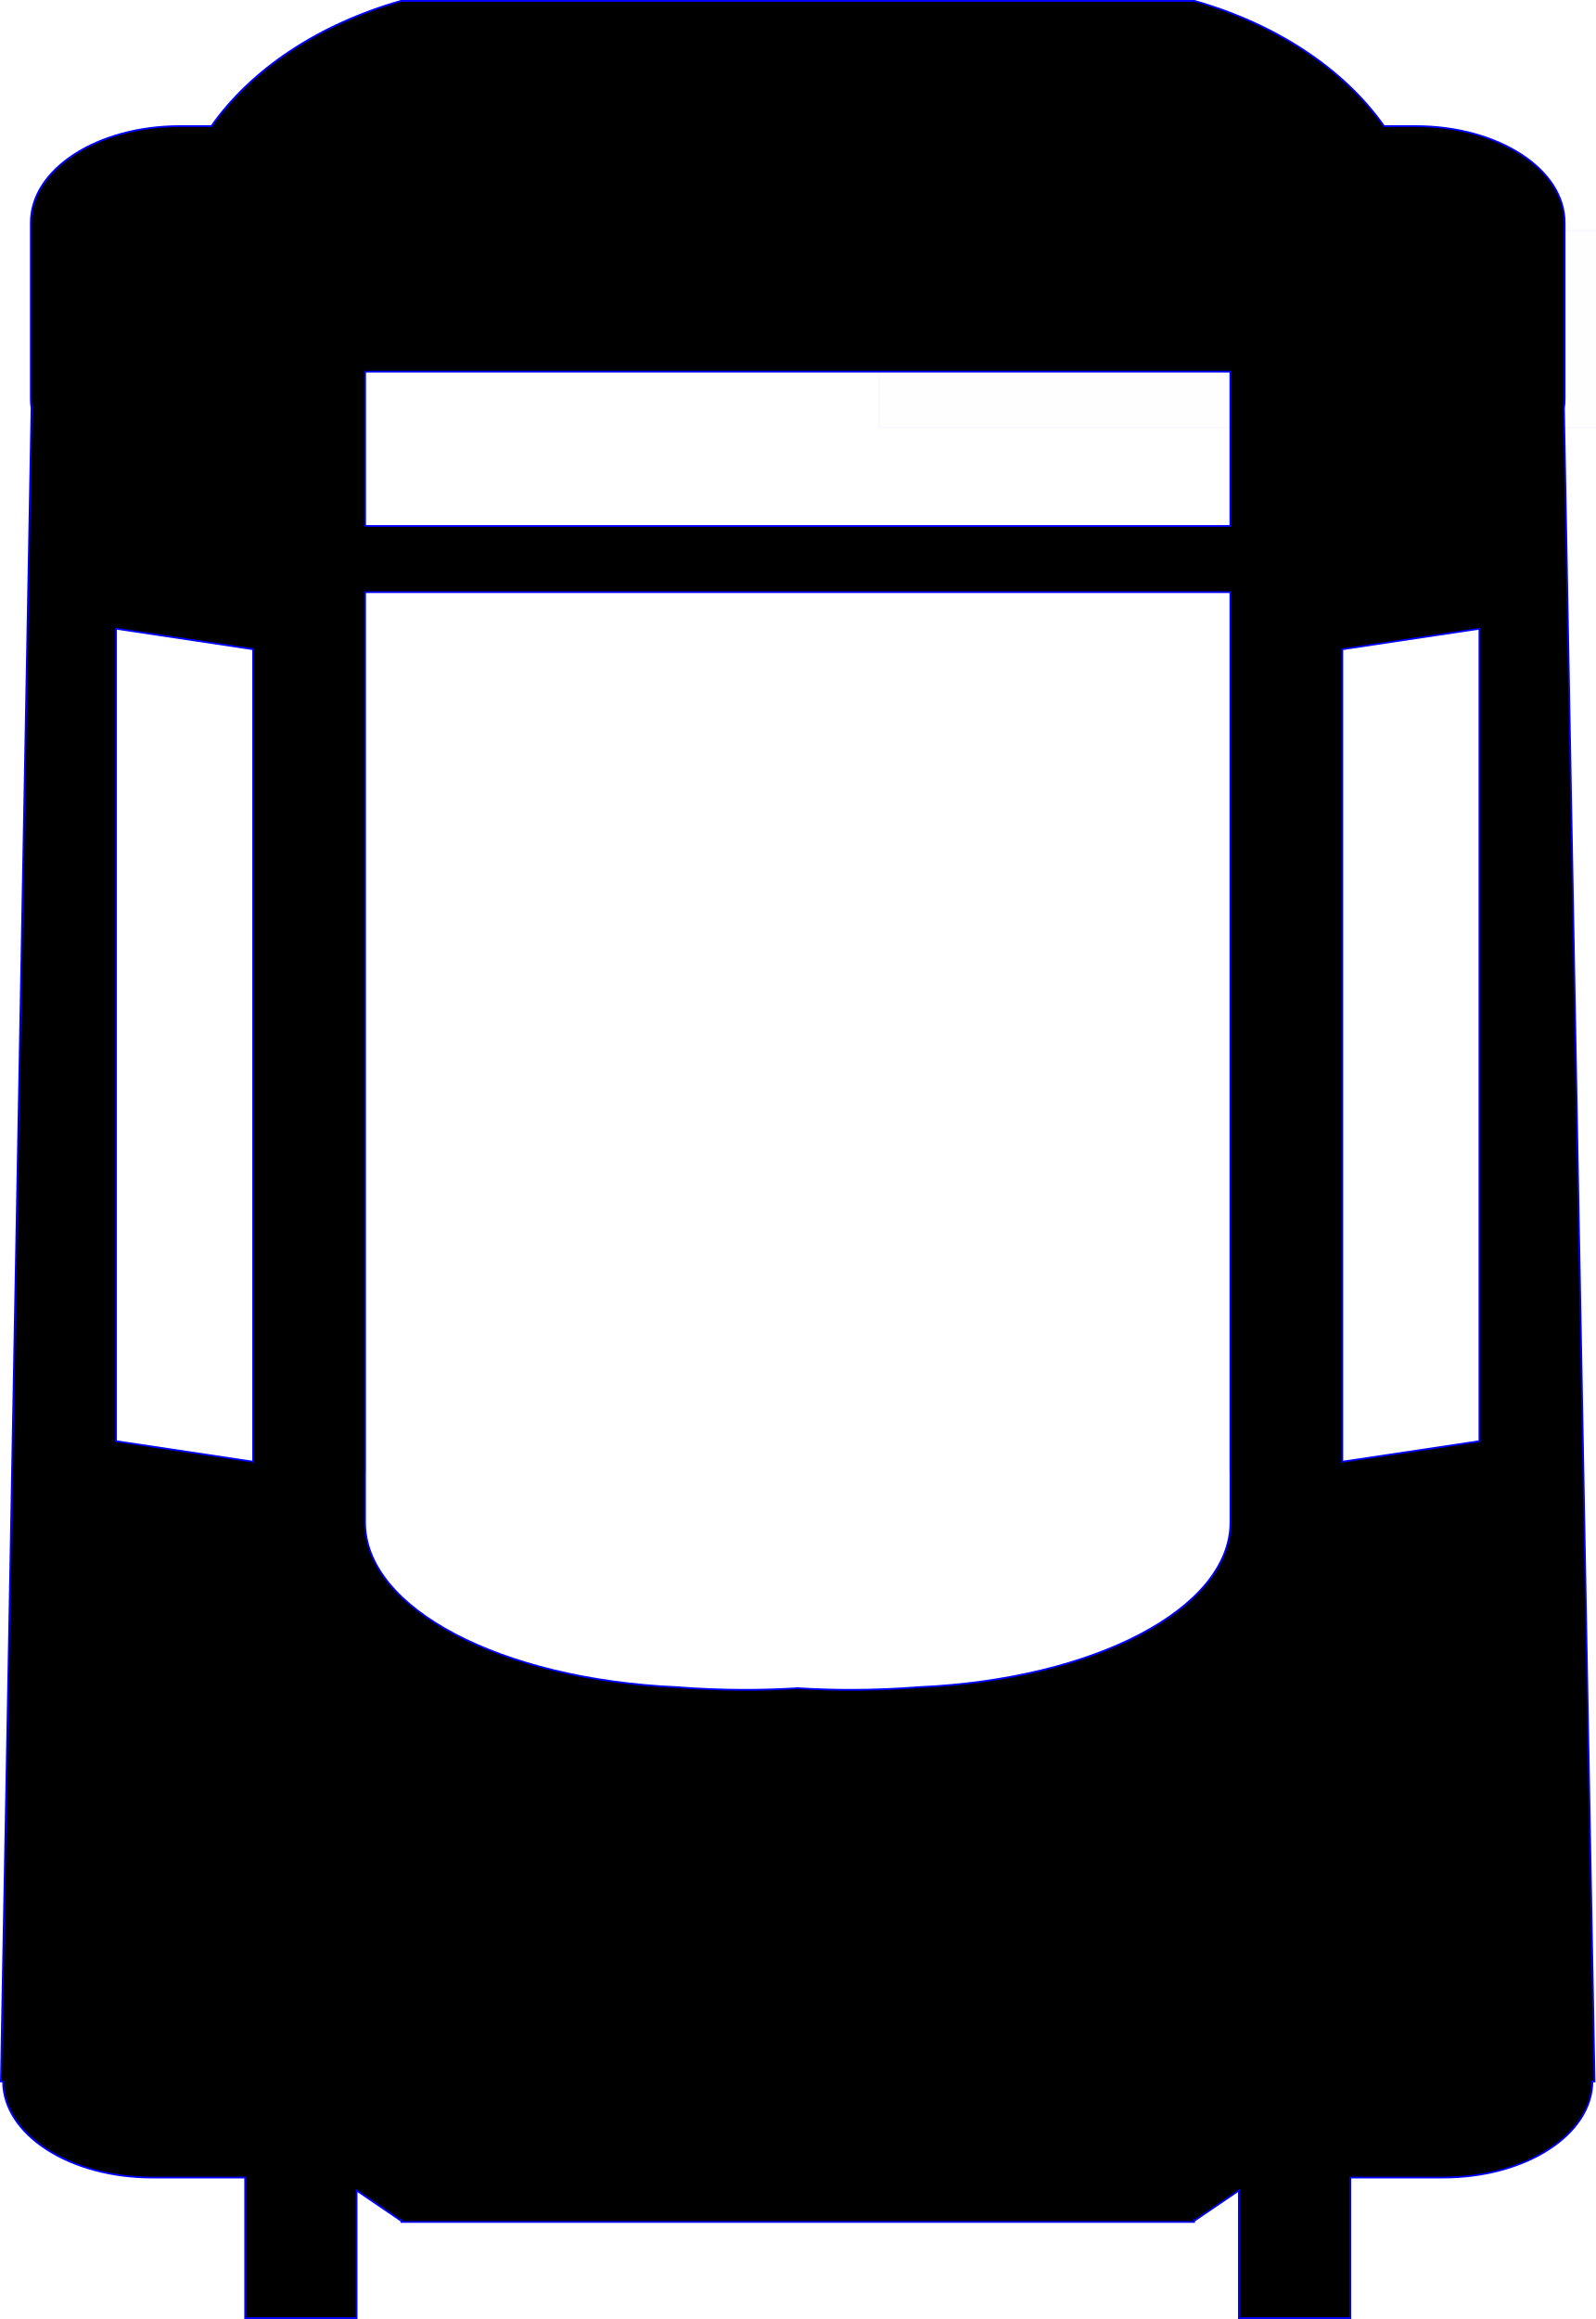
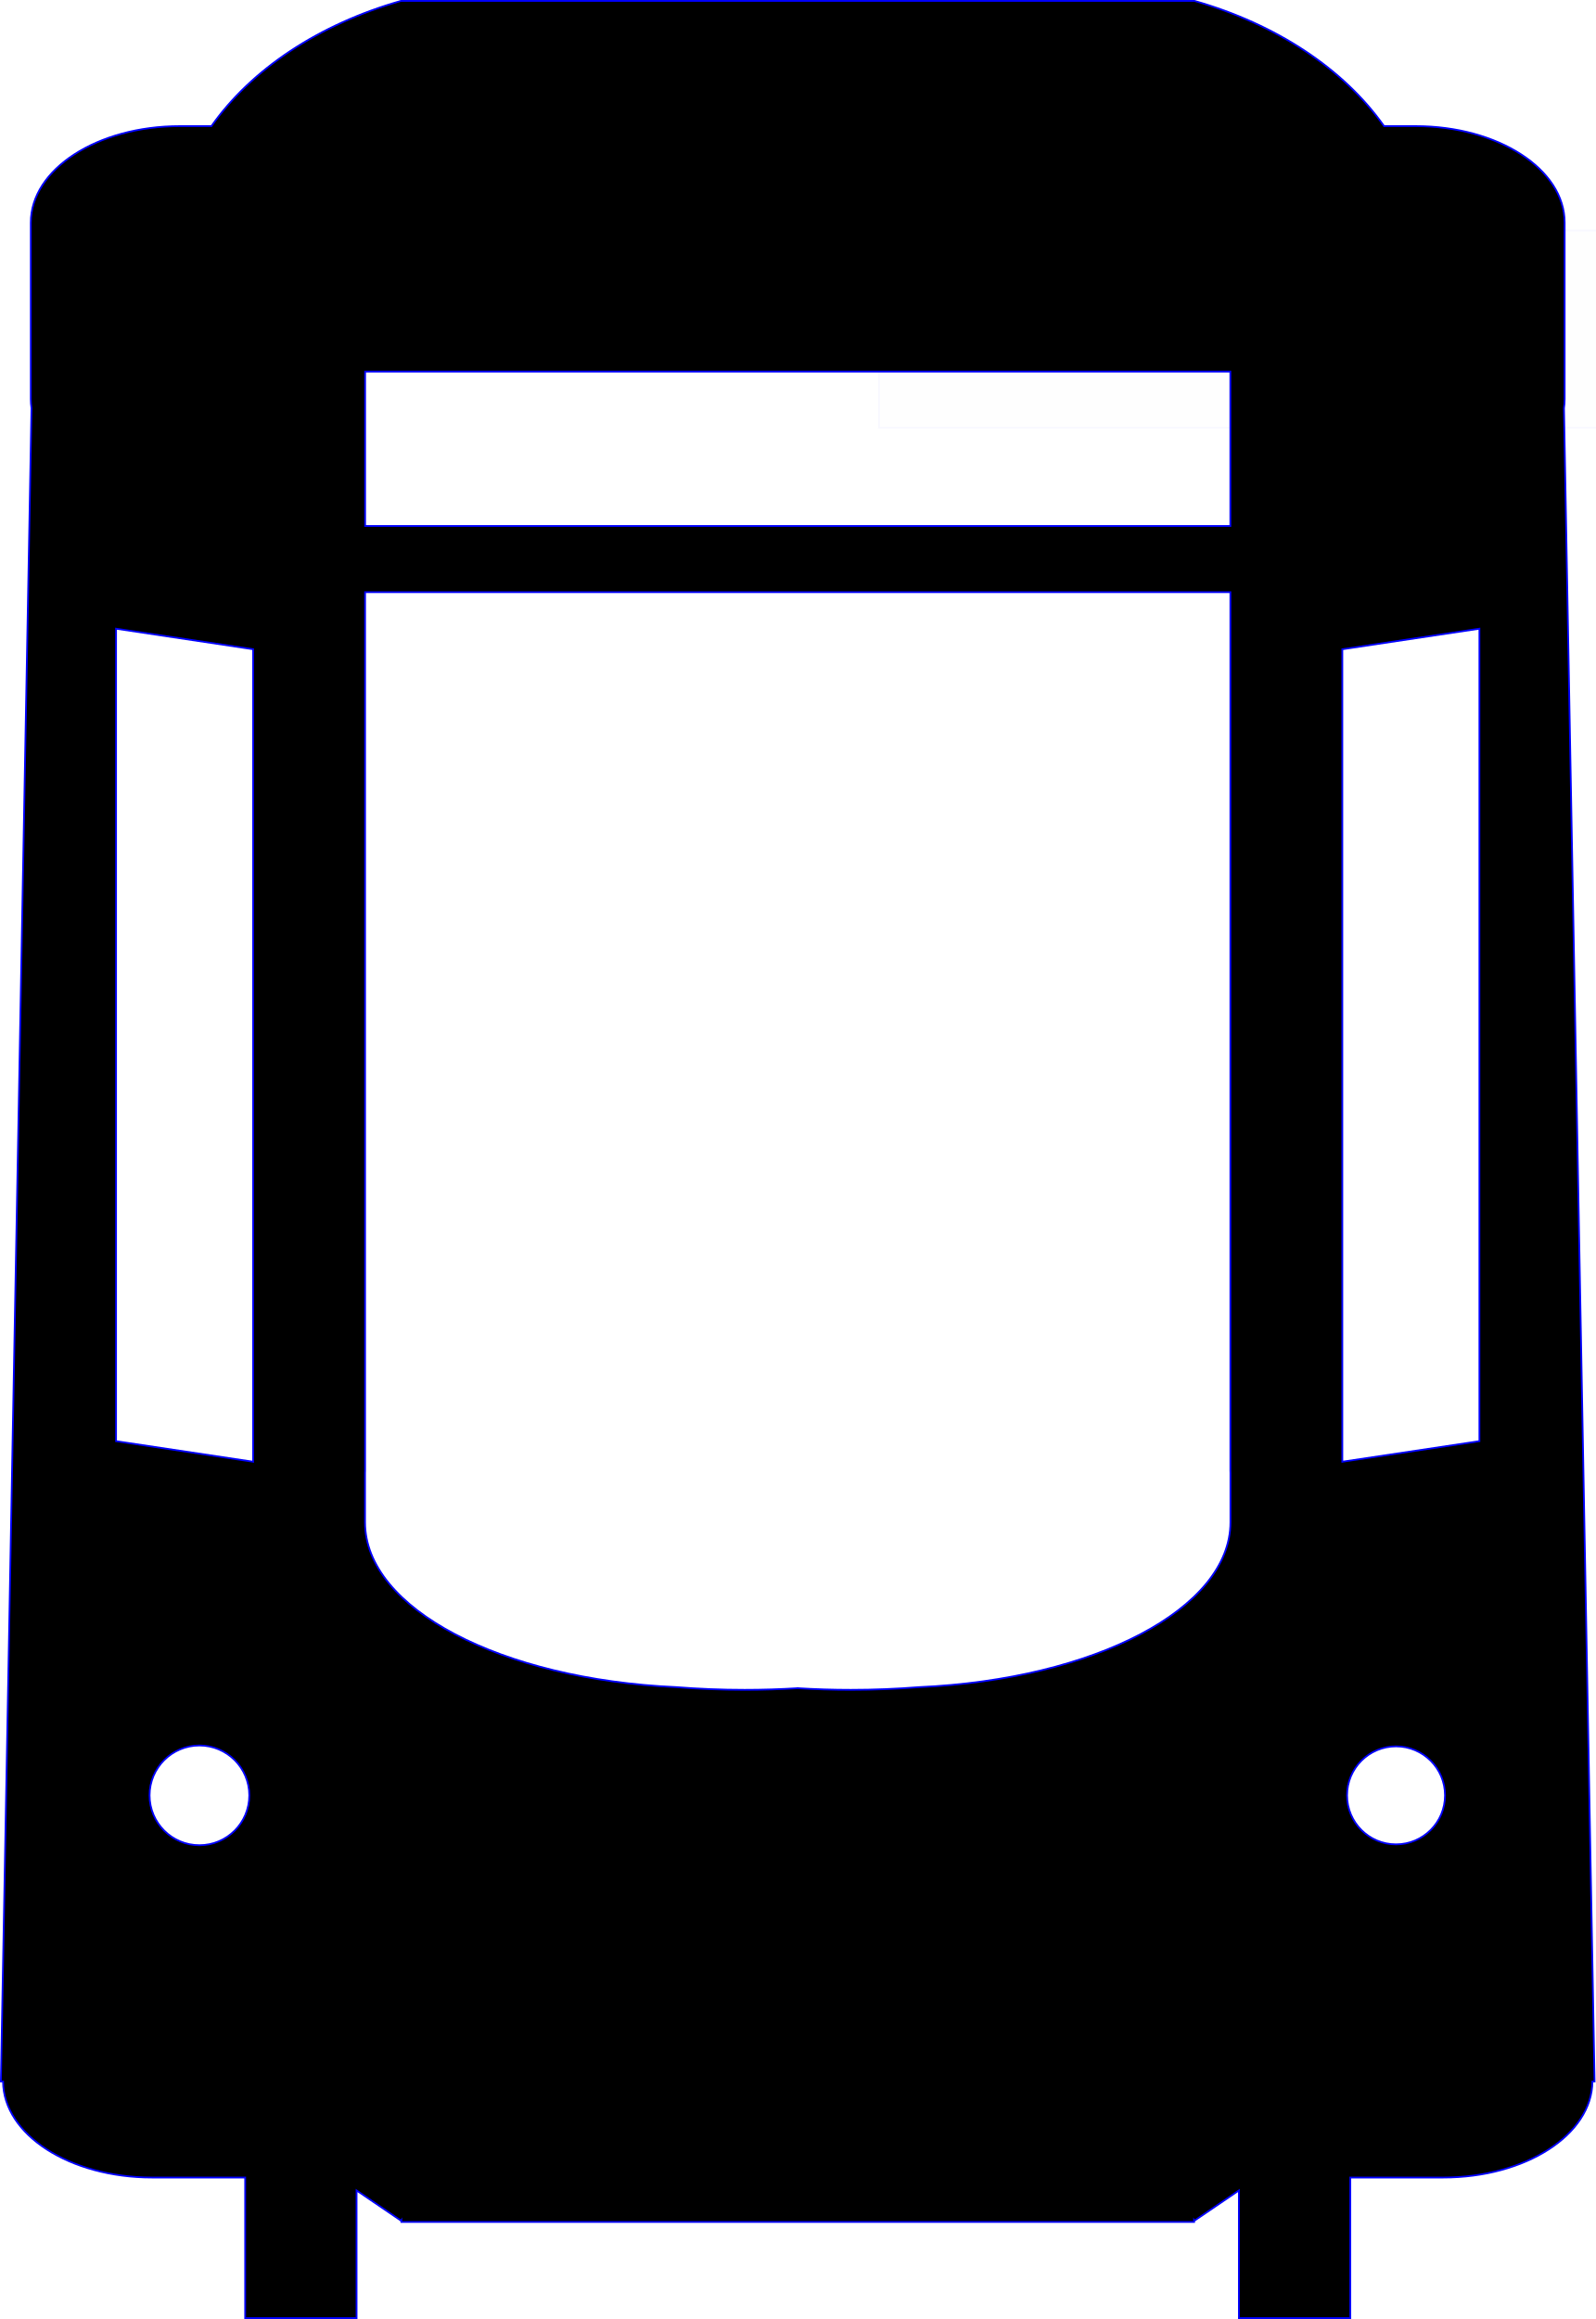
<svg xmlns="http://www.w3.org/2000/svg" width="640" height="930" viewBox="0 0 640 930" id="svg2" version="1.1">
  <defs id="defs4">
    <clipPath clipPathUnits="userSpaceOnUse" id="clipPath3358">
      <rect style="fill:none;stroke:#0000ff;stroke-width:0.709;stroke-miterlimit:3.429;stroke-dasharray:none;stroke-opacity:1" id="rect3360" width="780" height="1020" x="140" y="4" clip-path="none" />
    </clipPath>
    <clipPath clipPathUnits="userSpaceOnUse" id="clipPath3369">
      <rect style="fill:none;stroke:#0000ff;stroke-width:0.125;stroke-miterlimit:3.429;stroke-dasharray:none;stroke-opacity:1" id="rect3371" width="119.596" height="165.324" x="736.867" y="371.814" />
    </clipPath>
  </defs>
  <g id="layer1" transform="translate(0,-122.3622)">
    <rect style="opacity:0.03;fill:#e6e6e6;stroke:#0000ff;stroke-width:0.709;stroke-miterlimit:3.429;stroke-dasharray:none;stroke-opacity:1" id="rect3501" width="324.518" height="79.097" x="352.608" y="214.826" />
-     <path style="opacity:1;fill:#000000;stroke:#0000ff;stroke-width:0.71;stroke-miterlimit:3.429;stroke-dasharray:none;stroke-opacity:1" d="m 274.665,122.717 0,0.006 -113.811,0 c -32.903,9.365 -59.92,27.333 -76.041,50.215 l -12.623,0 c -33.144,0 -59.826,17.26 -59.826,38.701 l 0,70.769 c 0,1.232 0.1,2.448 0.272,3.65 l -12.275,671.043 0.862,0.012 c 0.155,21.354 26.771,38.516 59.818,38.516 l 37.304,0 0,56.379 44.687,0 0,-51.195 17.849,12.127 0.121,-0.178 0,0.693 158.952,0 0.09,0 158.952,0 0,-0.693 0.121,0.178 17.849,-12.127 0,51.195 44.687,0 0,-56.381 37.304,0 c 33.047,0 59.663,-17.16 59.818,-38.514 l 0.862,-0.012 -12.275,-671.043 c 0.172,-1.202 0.272,-2.418 0.272,-3.65 l 0,-70.769 c 0,-21.441 -26.682,-38.701 -59.826,-38.701 l -12.623,0 c -16.121,-22.882 -43.137,-40.849 -76.041,-50.215 l -113.811,0 0,-0.006 -44.687,0 -1.297,0 -44.687,0 z m -128.204,148.689 172.904,0 1.27,0 172.904,0 0,61.888 -173.494,0 -0.09,0 -173.494,0 0,-61.888 z m -0.014,88.445 173.508,0 0.09,0 173.508,0 0,352.278 c 0.01,0.324 0.025,0.648 0.025,0.973 l 0,19.725 c 0,34.7 -54.636,63.009 -124.857,66.135 -8.893,0.699 -18.05,1.084 -27.432,1.084 -7.219,0 -14.305,-0.232 -21.244,-0.65 l 0,-0.004 c -0.015,9e-4 -0.03,10e-4 -0.045,0.002 -0.015,-9e-4 -0.03,-10e-4 -0.045,-0.002 l 0,0.004 c -6.939,0.419 -14.025,0.65 -21.244,0.65 -9.381,0 -18.539,-0.385 -27.432,-1.084 C 201.057,795.835 146.422,767.526 146.422,732.827 l 0,-19.725 c 0,-0.325 0.016,-0.649 0.025,-0.973 l 0,-352.278 z m -99.897,14.639 54.994,8.242 0,325.833 -54.994,-8.244 0,-325.831 z m 546.899,0 0,325.831 -54.994,8.244 0,-325.833 54.994,-8.242 z" id="rect3657" />
+     <path style="opacity:1;fill:#000000;stroke:#0000ff;stroke-width:0.71;stroke-miterlimit:3.429;stroke-dasharray:none;stroke-opacity:1" d="M 274.664 0.355 L 274.664 0.361 L 160.854 0.361 C 127.95 9.727 100.933 27.695 84.812 50.576 L 72.189 50.576 C 39.045 50.576 12.363 67.837 12.363 89.277 L 12.363 160.047 C 12.363 161.279 12.464 162.495 12.637 163.697 L 0.361 834.74 L 1.223 834.752 C 1.378 856.106 27.994 873.266 61.041 873.266 L 98.346 873.266 L 98.346 929.645 L 143.033 929.645 L 143.033 878.449 L 160.881 890.576 L 161.002 890.398 L 161.002 891.092 L 319.955 891.092 L 320.045 891.092 L 478.998 891.092 L 478.998 890.398 L 479.119 890.576 L 496.967 878.449 L 496.967 929.645 L 541.654 929.645 L 541.654 873.264 L 578.959 873.264 C 612.006 873.264 638.622 856.106 638.777 834.752 L 639.639 834.74 L 627.363 163.697 C 627.536 162.495 627.637 161.279 627.637 160.047 L 627.637 89.277 C 627.637 67.837 600.955 50.576 567.811 50.576 L 555.188 50.576 C 539.067 27.695 512.05 9.727 479.146 0.361 L 365.336 0.361 L 365.336 0.355 L 320.648 0.355 L 319.352 0.355 L 274.664 0.355 z M 146.461 149.043 L 319.365 149.043 L 320.635 149.043 L 493.539 149.043 L 493.539 210.932 L 320.045 210.932 L 319.955 210.932 L 146.461 210.932 L 146.461 149.043 z M 146.447 237.488 L 319.955 237.488 L 320.045 237.488 L 493.553 237.488 L 493.553 589.768 C 493.563 590.091 493.578 590.415 493.578 590.74 L 493.578 610.465 C 493.578 645.164 438.943 673.474 368.721 676.6 C 359.828 677.299 350.67 677.684 341.289 677.684 C 334.07 677.684 326.984 677.452 320.045 677.033 L 320.045 677.029 C 320.03 677.03 320.015 677.03 320 677.031 C 319.985 677.03 319.97 677.03 319.955 677.029 L 319.955 677.033 C 313.016 677.452 305.93 677.684 298.711 677.684 C 289.33 677.684 280.172 677.299 271.279 676.6 C 201.057 673.474 146.422 645.164 146.422 610.465 L 146.422 590.74 C 146.422 590.415 146.438 590.091 146.447 589.768 L 146.447 237.488 z M 46.551 252.127 L 101.545 260.369 L 101.545 586.203 L 46.551 577.959 L 46.551 252.127 z M 593.449 252.127 L 593.449 577.959 L 538.455 586.203 L 538.455 260.369 L 593.449 252.127 z M 80 700 A 20 20 0 0 1 100 720 A 20 20 0 0 1 80 740 A 20 20 0 0 1 60 720 A 20 20 0 0 1 80 700 z M 560 700.348 A 19.652 19.652 0 0 1 579.652 720 A 19.652 19.652 0 0 1 560 739.652 A 19.652 19.652 0 0 1 540.348 720 A 19.652 19.652 0 0 1 560 700.348 z " transform="translate(0,122.3622)" id="rect3657" />
  </g>
  <g id="layer3" transform="translate(0,-94)" />
  <g id="layer2" transform="translate(0,-94)" />
</svg>
